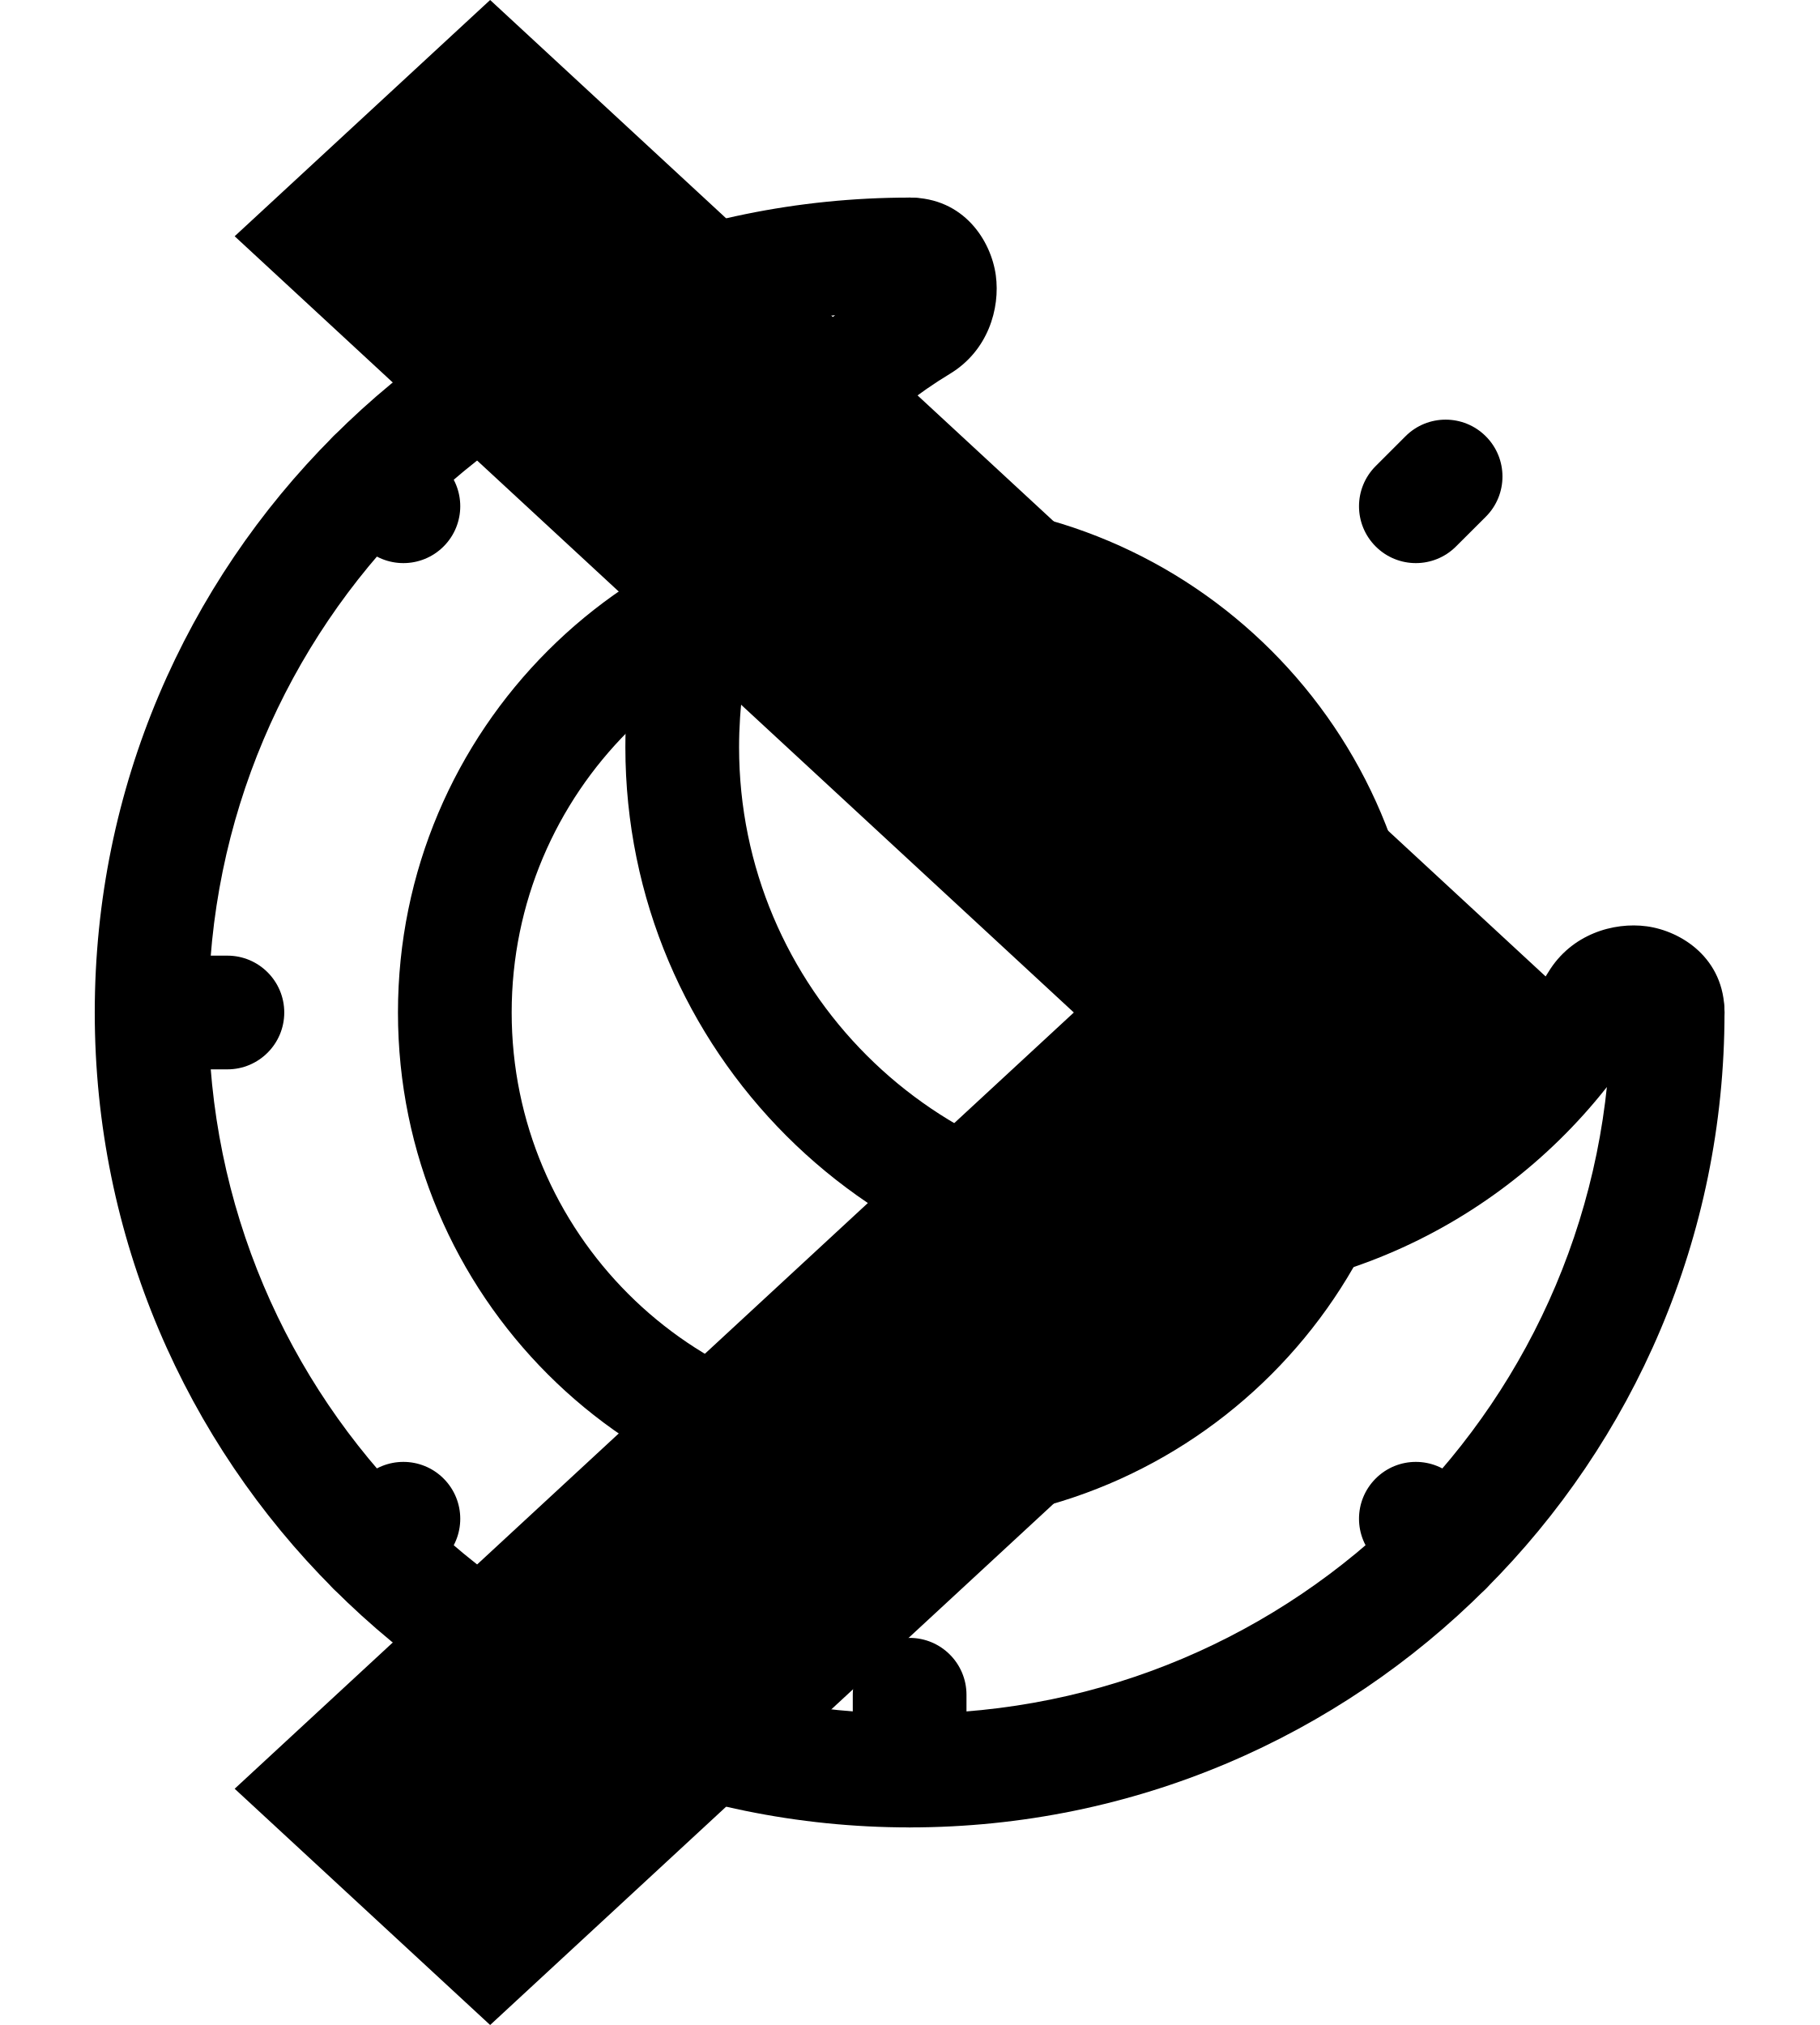
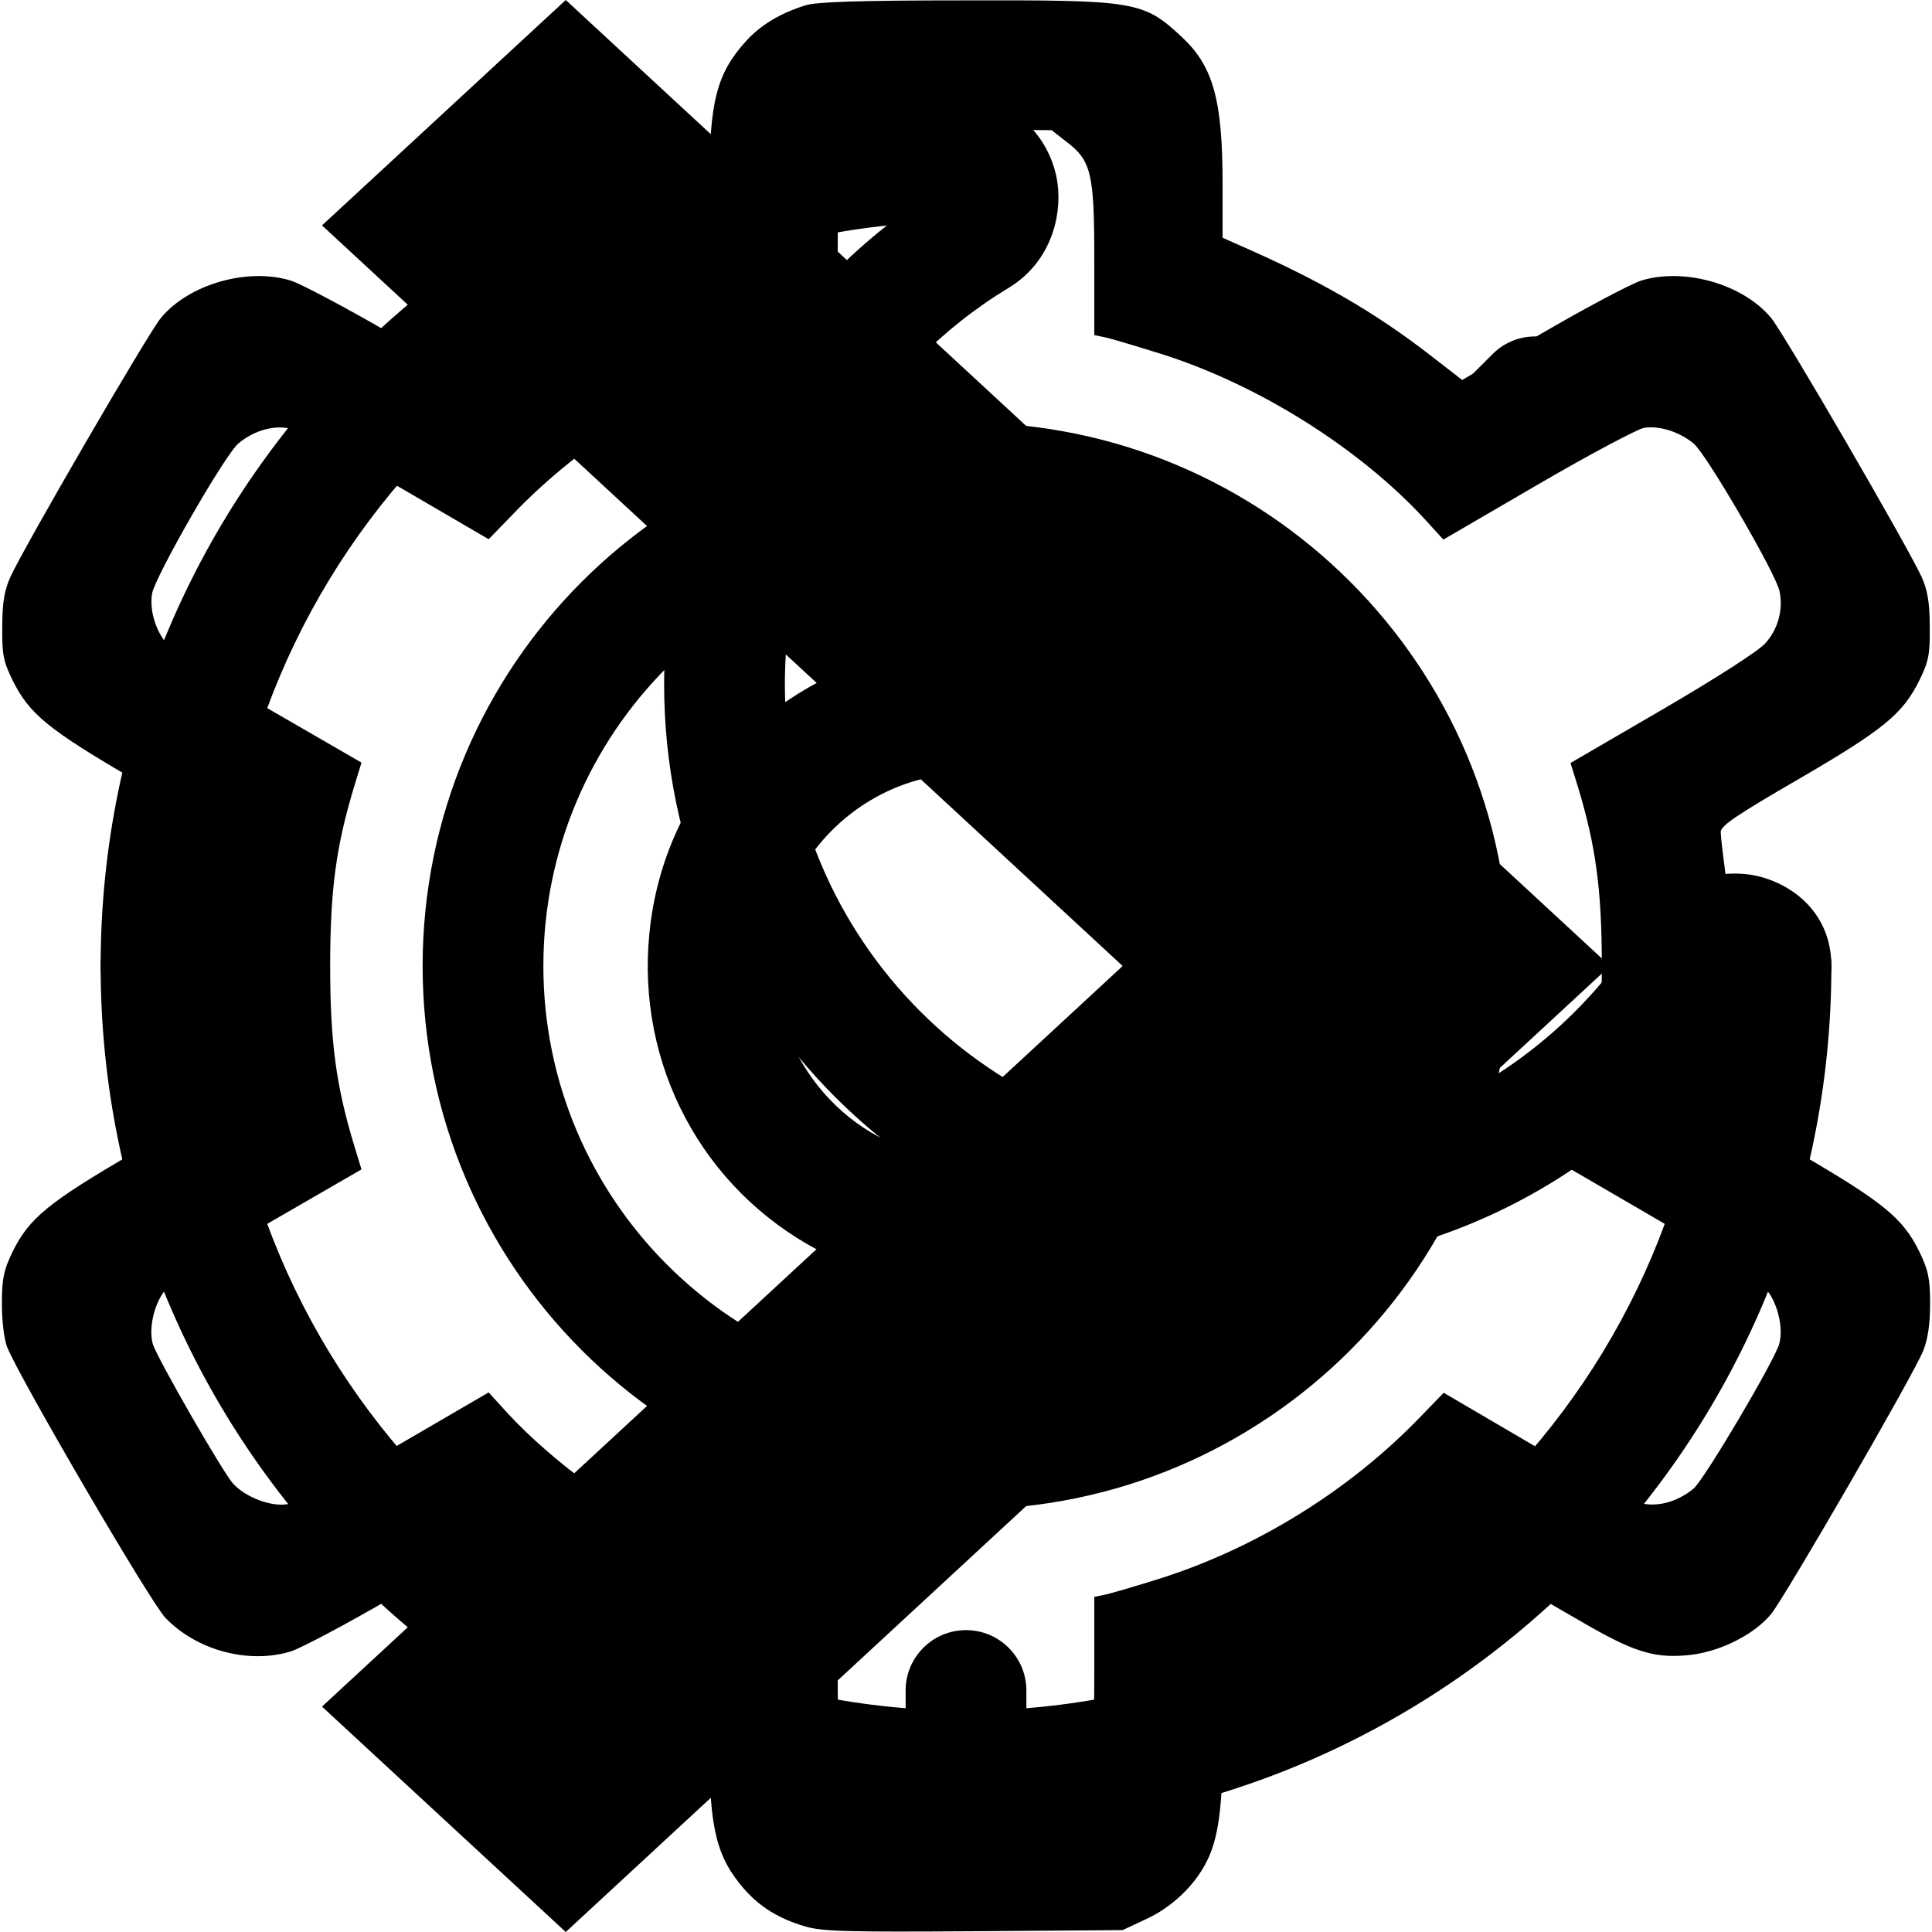
<svg xmlns="http://www.w3.org/2000/svg">
  <style> :root svg:not(:target) { display: none } </style>
  <svg id="icn-arrow" viewBox="0 0 8 12" fill="none">
    <path fill-rule="evenodd" clip-rule="evenodd" d="M4.76837e-07 1.4L1.514 0L8 6L1.514 12L4.76837e-07 10.6L4.973 6L4.76837e-07 1.4Z" fill="currentColor" />
+   </svg>
+   <svg id="icn-theme-auto" viewBox="0 0 512 512" preserveAspectRatio="xMidYMid meet">
+     <g transform="translate(0,512) scale(0.1,-0.1)" fill="currentColor" stroke="none">
+       <path d="M2135 5106 c-68 -21 -120 -53 -158 -95 -78 -86 -97 -161 -97 -378 l0 -143 -37 -17 c-217 -94 -365 -179 -518 -298 l-80 -62 -210 123 c-115 67 -234 130 -263 140 -115 36 -272 -9 -346 -99 -35 -43 -361 -604 -399 -687 -15 -34 -21 -67 -21 -130 -1 -74 3 -93 27 -142 44 -90 96 -132 321 -263 162 -94 206 -123 206 -140 0 -11 -7 -69 -15 -130 -8 -60 -15 -162 -15 -225 0 -63 7 -164 15 -225 8 -60 15 -119 15 -130 0 -17 -44 -46 -206 -140 -225 -131 -277 -173 -321 -263 -23 -48 -28 -70 -28 -137 0 -46 6 -95 14 -115 35 -86 379 -675 419 -717 83 -87 222 -124 334 -89 29 10 148 73 263 140 l210 123 80 -62 c153 -119 301 -204 518 -298 l37 -17 0 -143 c0 -213 19 -289 92 -373 42 -48 93 -79 161 -99 47 -14 111 -15 449 -13 l393 3 62 29 c68 31 129 89 161 153 30 59 42 142 42 300 l0 143 38 17 c217 95 383 191 526 305 l69 56 106 -62 c58 -34 153 -90 211 -123 135 -79 191 -97 276 -90 86 6 181 53 228 110 38 48 376 631 403 698 12 30 18 70 18 124 0 67 -5 89 -28 137 -44 90 -96 132 -321 263 -162 94 -206 123 -206 140 0 11 7 70 15 130 8 61 15 162 15 225 0 63 -7 165 -15 225 -8 61 -15 119 -15 130 0 17 44 46 206 140 225 131 277 173 321 263 24 49 28 68 27 142 0 63 -6 96 -21 130 -38 83 -364 644 -399 687 -74 90 -231 135 -346 99 -29 -10 -148 -73 -263 -140 l-210 -123 -80 62 c-153 119 -301 204 -517 298 l-38 17 0 143 c0 222 -25 311 -107 388 -103 96 -121 99 -577 98 -278 0 -392 -4 -421 -13z m689 -360 c68 -51 76 -83 76 -313 l0 -201 33 -7 c17 -4 87 -25 154 -46 253 -82 515 -247 688 -434 l50 -55 249 145 c137 80 264 147 282 151 40 7 95 -10 133 -42 34 -29 218 -345 227 -391 10 -49 -4 -100 -37 -137 -17 -20 -129 -92 -273 -176 l-244 -142 19 -61 c48 -158 64 -274 64 -477 0 -203 -16 -319 -64 -477 l-19 -61 244 -142 c143 -84 256 -156 273 -175 32 -36 48 -105 36 -147 -14 -47 -199 -360 -227 -383 -43 -36 -100 -51 -145 -37 -21 6 -146 74 -278 151 l-239 140 -66 -68 c-185 -191 -430 -343 -685 -424 -60 -19 -125 -38 -142 -42 l-33 -7 0 -201 c0 -230 -8 -262 -76 -313 l-37 -29 -227 0 -227 0 -37 29 c-68 51 -76 83 -76 313 l0 201 -32 7 c-81 17 -262 81 -354 125 -176 85 -367 223 -489 355 l-50 55 -249 -145 c-137 -80 -265 -148 -283 -151 -43 -8 -111 17 -145 54 -27 29 -201 332 -213 370 -12 42 4 111 36 147 18 20 128 90 273 175 l244 141 -19 62 c-48 158 -64 274 -64 477 0 203 16 319 64 477 l19 62 -237 137 c-130 75 -251 151 -269 167 -36 35 -57 95 -49 144 8 45 193 368 229 398 43 36 100 51 146 37 20 -6 145 -74 277 -151 l240 -140 65 67 c183 191 429 343 685 425 61 19 125 38 143 42 l32 7 0 201 c0 176 3 207 19 243 19 42 69 88 106 97 11 3 115 5 231 4 l211 -2 37 -29z" />
+       <path d="M2430 3404 c-391 -76 -671 -374 -709 -757 -35 -349 141 -679 449 -841 136 -72 218 -91 390 -91 172 0 254 19 390 91 603 318 603 1190 0 1508 -126 66 -210 87 -365 91 -71 2 -141 1 -155 -1z m255 -349 c248 -65 418 -323 375 -573 -50 -297 -341 -491 -625 -416 -245 63 -414 317 -376 564 45 300 339 499 626 425z" />
+     </g>
  </svg>
  <svg id="icn-theme-dark" viewBox="0 0 24 24" fill="none">
    <path d="M21.067 11.857L20.425 11.469L21.067 11.857ZM12.143 2.933L11.755 2.291V2.291L12.143 2.933ZM21.25 12C21.25 17.109 17.109 21.25 12 21.25V22.75C17.937 22.75 22.75 17.937 22.75 12H21.25ZM12 21.25C6.891 21.25 2.75 17.109 2.75 12H1.25C1.25 17.937 6.063 22.75 12 22.75V21.25ZM2.75 12C2.75 6.891 6.891 2.75 12 2.75V1.25C6.063 1.25 1.25 6.063 1.25 12H2.75ZM15.5 14.25C12.324 14.25 9.75 11.676 9.75 8.5H8.25C8.25 12.504 11.496 15.75 15.5 15.75V14.25ZM20.425 11.469C19.417 13.137 17.588 14.25 15.5 14.25V15.75C18.135 15.75 20.441 14.344 21.709 12.245L20.425 11.469ZM9.75 8.5C9.75 6.412 10.863 4.583 12.531 3.575L11.755 2.291C9.656 3.559 8.25 5.865 8.25 8.5H9.75ZM12 2.75C11.912 2.75 11.808 2.71 11.732 2.632C11.669 2.565 11.654 2.502 11.65 2.477C11.646 2.446 11.648 2.356 11.755 2.291L12.531 3.575C13.034 3.271 13.196 2.714 13.137 2.276C13.075 1.821 12.717 1.25 12 1.25V2.75ZM21.709 12.245C21.644 12.352 21.554 12.354 21.523 12.35C21.498 12.346 21.435 12.331 21.368 12.268C21.29 12.192 21.25 12.088 21.25 12H22.75C22.75 11.283 22.179 10.925 21.724 10.863C21.286 10.804 20.729 10.966 20.425 11.469L21.709 12.245Z" fill="currentColor" />
  </svg>
  <svg id="icn-theme-light" viewBox="0 0 24 24" fill="none">
    <path fill-rule="evenodd" clip-rule="evenodd" d="M12 1.25C12.414 1.25 12.75 1.586 12.75 2V3C12.75 3.414 12.414 3.75 12 3.75C11.586 3.75 11.25 3.414 11.25 3V2C11.25 1.586 11.586 1.25 12 1.25ZM4.399 4.399C4.691 4.106 5.166 4.106 5.459 4.399L5.852 4.791C6.145 5.084 6.145 5.559 5.852 5.852C5.559 6.145 5.084 6.145 4.791 5.852L4.399 5.459C4.106 5.166 4.106 4.691 4.399 4.399ZM19.601 4.399C19.894 4.692 19.894 5.167 19.601 5.46L19.208 5.852C18.915 6.145 18.441 6.145 18.148 5.852C17.855 5.559 17.855 5.085 18.148 4.792L18.541 4.399C18.833 4.106 19.308 4.106 19.601 4.399ZM12 6.75C9.101 6.75 6.75 9.101 6.75 12C6.75 14.899 9.101 17.25 12 17.25C14.899 17.25 17.25 14.899 17.25 12C17.25 9.101 14.899 6.75 12 6.75ZM5.25 12C5.25 8.272 8.272 5.25 12 5.25C15.728 5.25 18.75 8.272 18.75 12C18.75 15.728 15.728 18.75 12 18.75C8.272 18.75 5.25 15.728 5.25 12ZM1.25 12C1.25 11.586 1.586 11.25 2 11.25H3C3.414 11.25 3.75 11.586 3.75 12C3.75 12.414 3.414 12.75 3 12.75H2C1.586 12.75 1.25 12.414 1.25 12ZM20.25 12C20.25 11.586 20.586 11.25 21 11.25H22C22.414 11.25 22.75 11.586 22.75 12C22.75 12.414 22.414 12.75 22 12.75H21C20.586 12.75 20.25 12.414 20.25 12ZM18.148 18.148C18.441 17.855 18.915 17.855 19.208 18.148L19.601 18.541C19.894 18.833 19.894 19.308 19.601 19.601C19.308 19.894 18.833 19.894 18.541 19.601L18.148 19.208C17.855 18.915 17.855 18.441 18.148 18.148ZM5.852 18.148C6.145 18.441 6.145 18.916 5.852 19.209L5.459 19.601C5.166 19.894 4.691 19.894 4.399 19.601C4.106 19.308 4.106 18.834 4.399 18.541L4.791 18.148C5.084 17.855 5.559 17.855 5.852 18.148ZM12 20.25C12.414 20.25 12.75 20.586 12.75 21V22C12.75 22.414 12.414 22.75 12 22.75C11.586 22.75 11.25 22.414 11.25 22V21C11.25 20.586 11.586 20.25 12 20.25Z" fill="currentColor" />
  </svg>
</svg>
